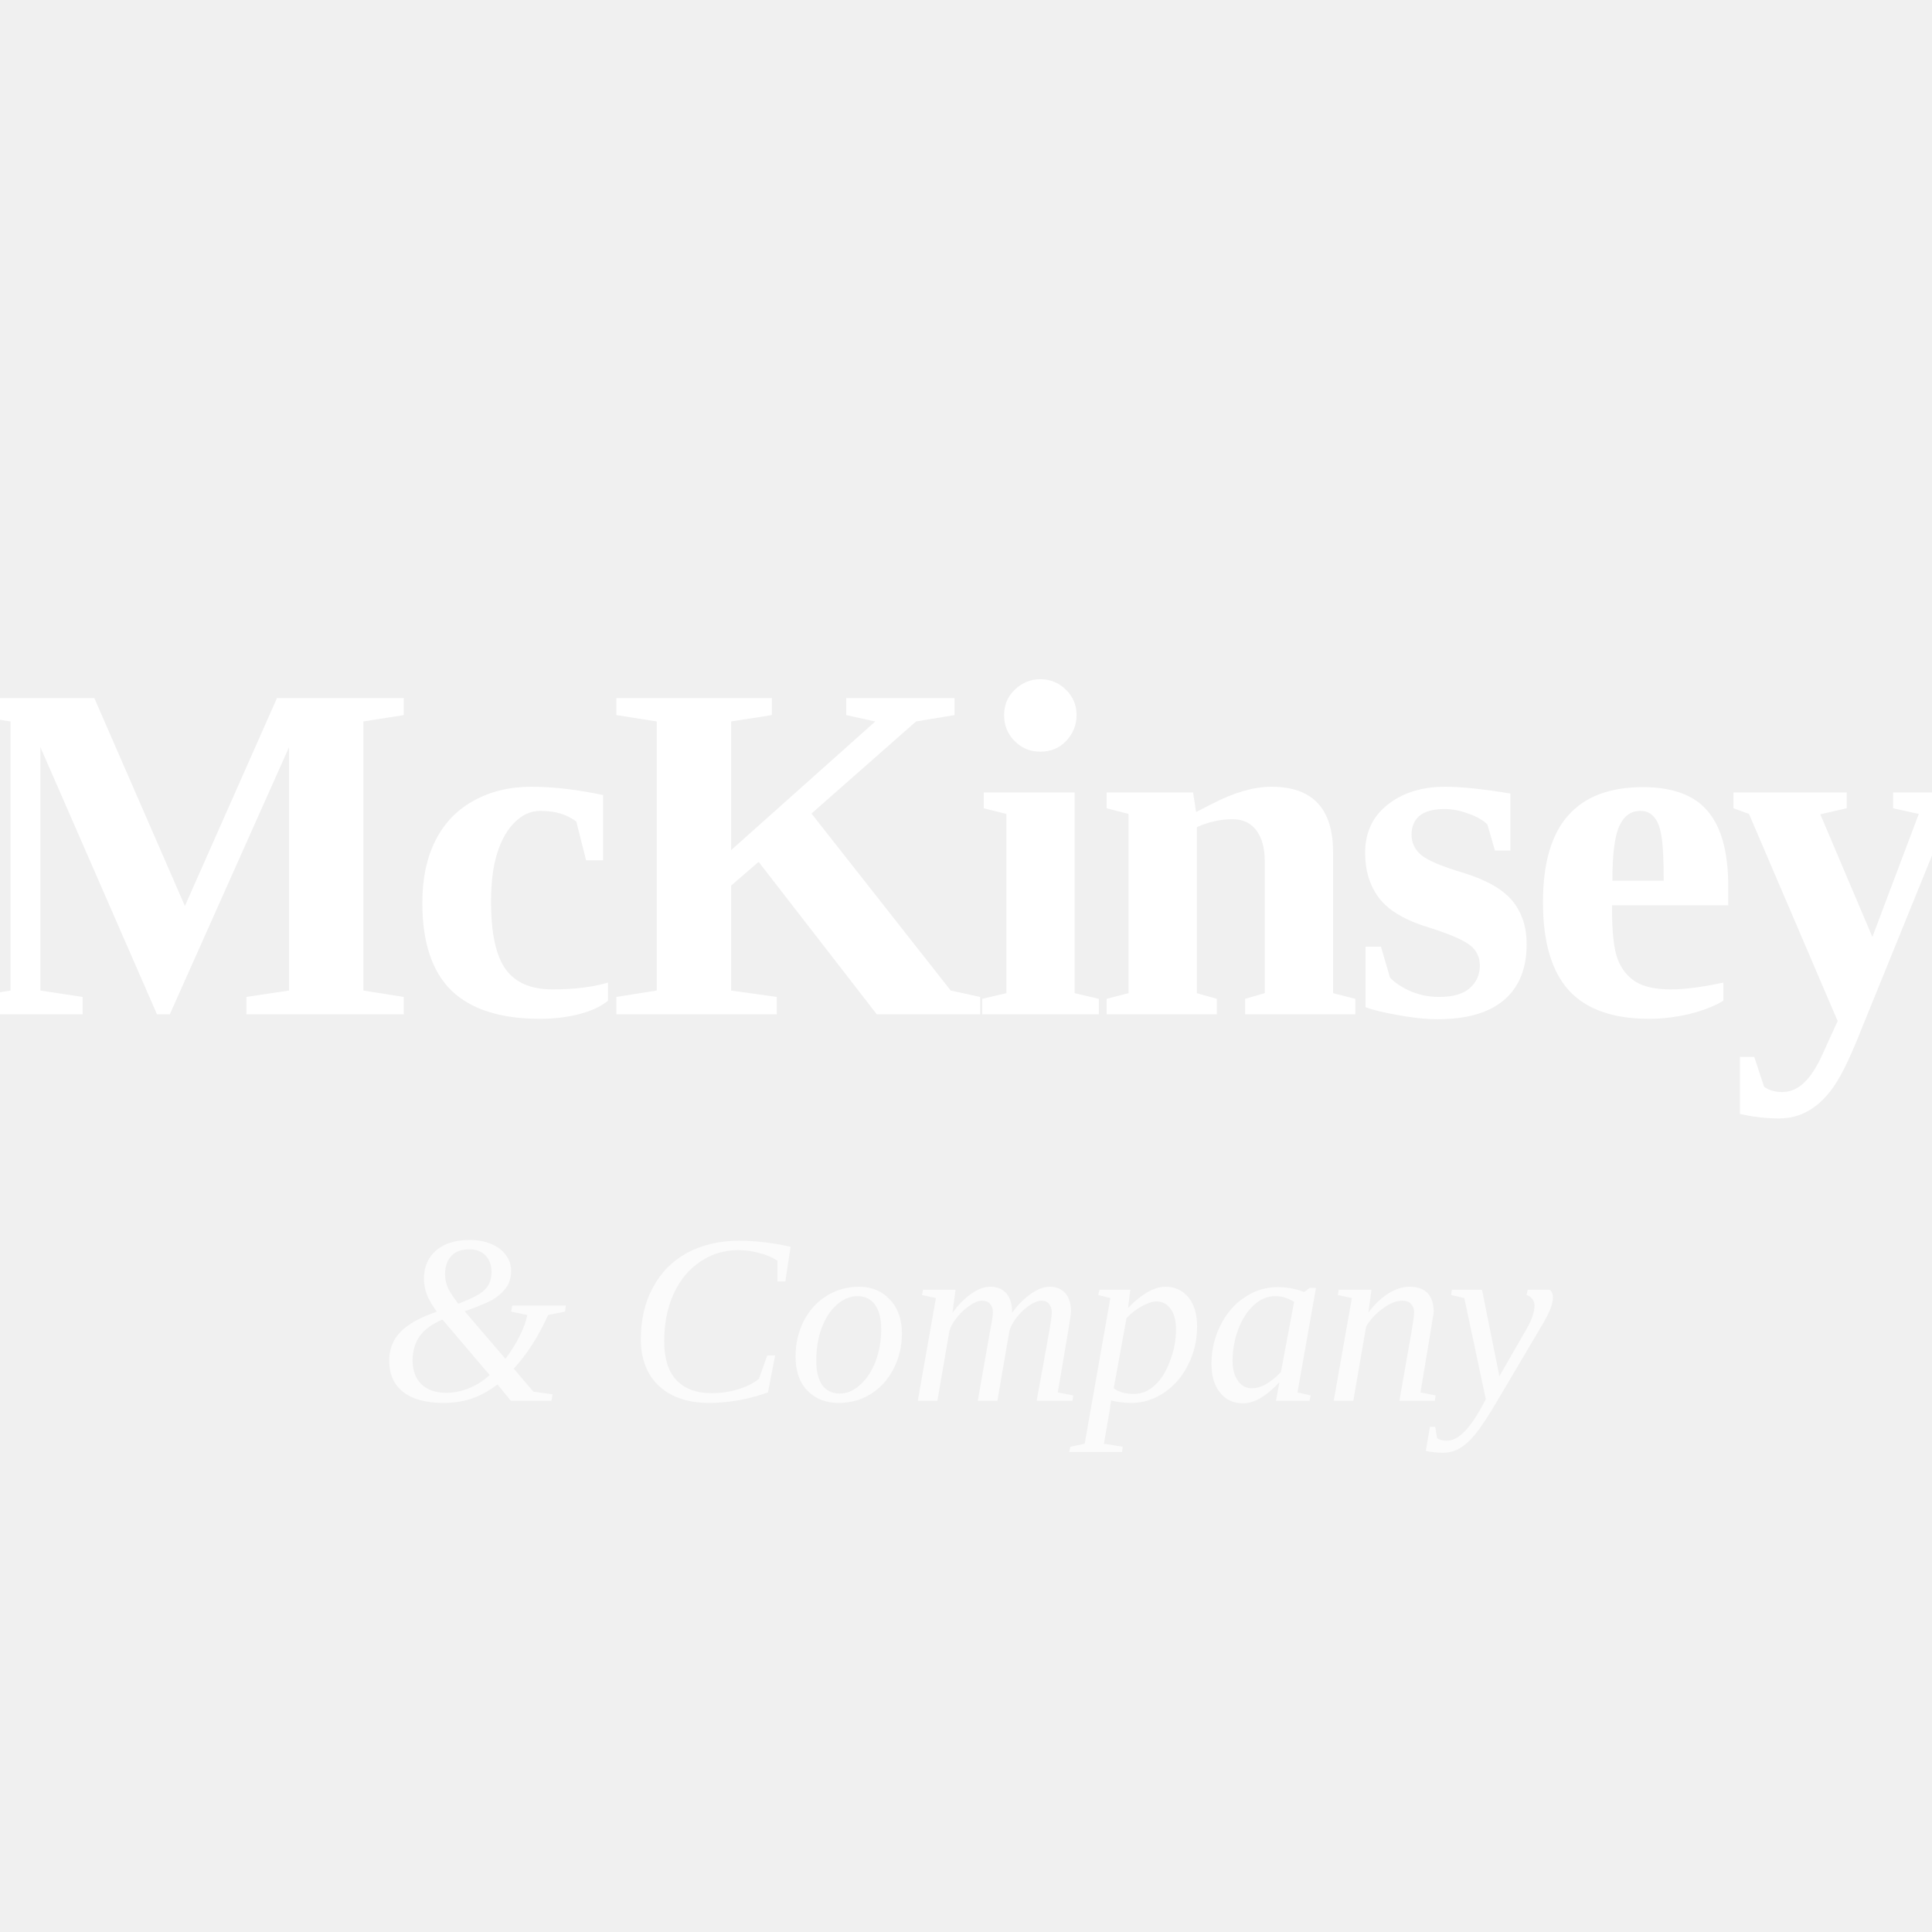
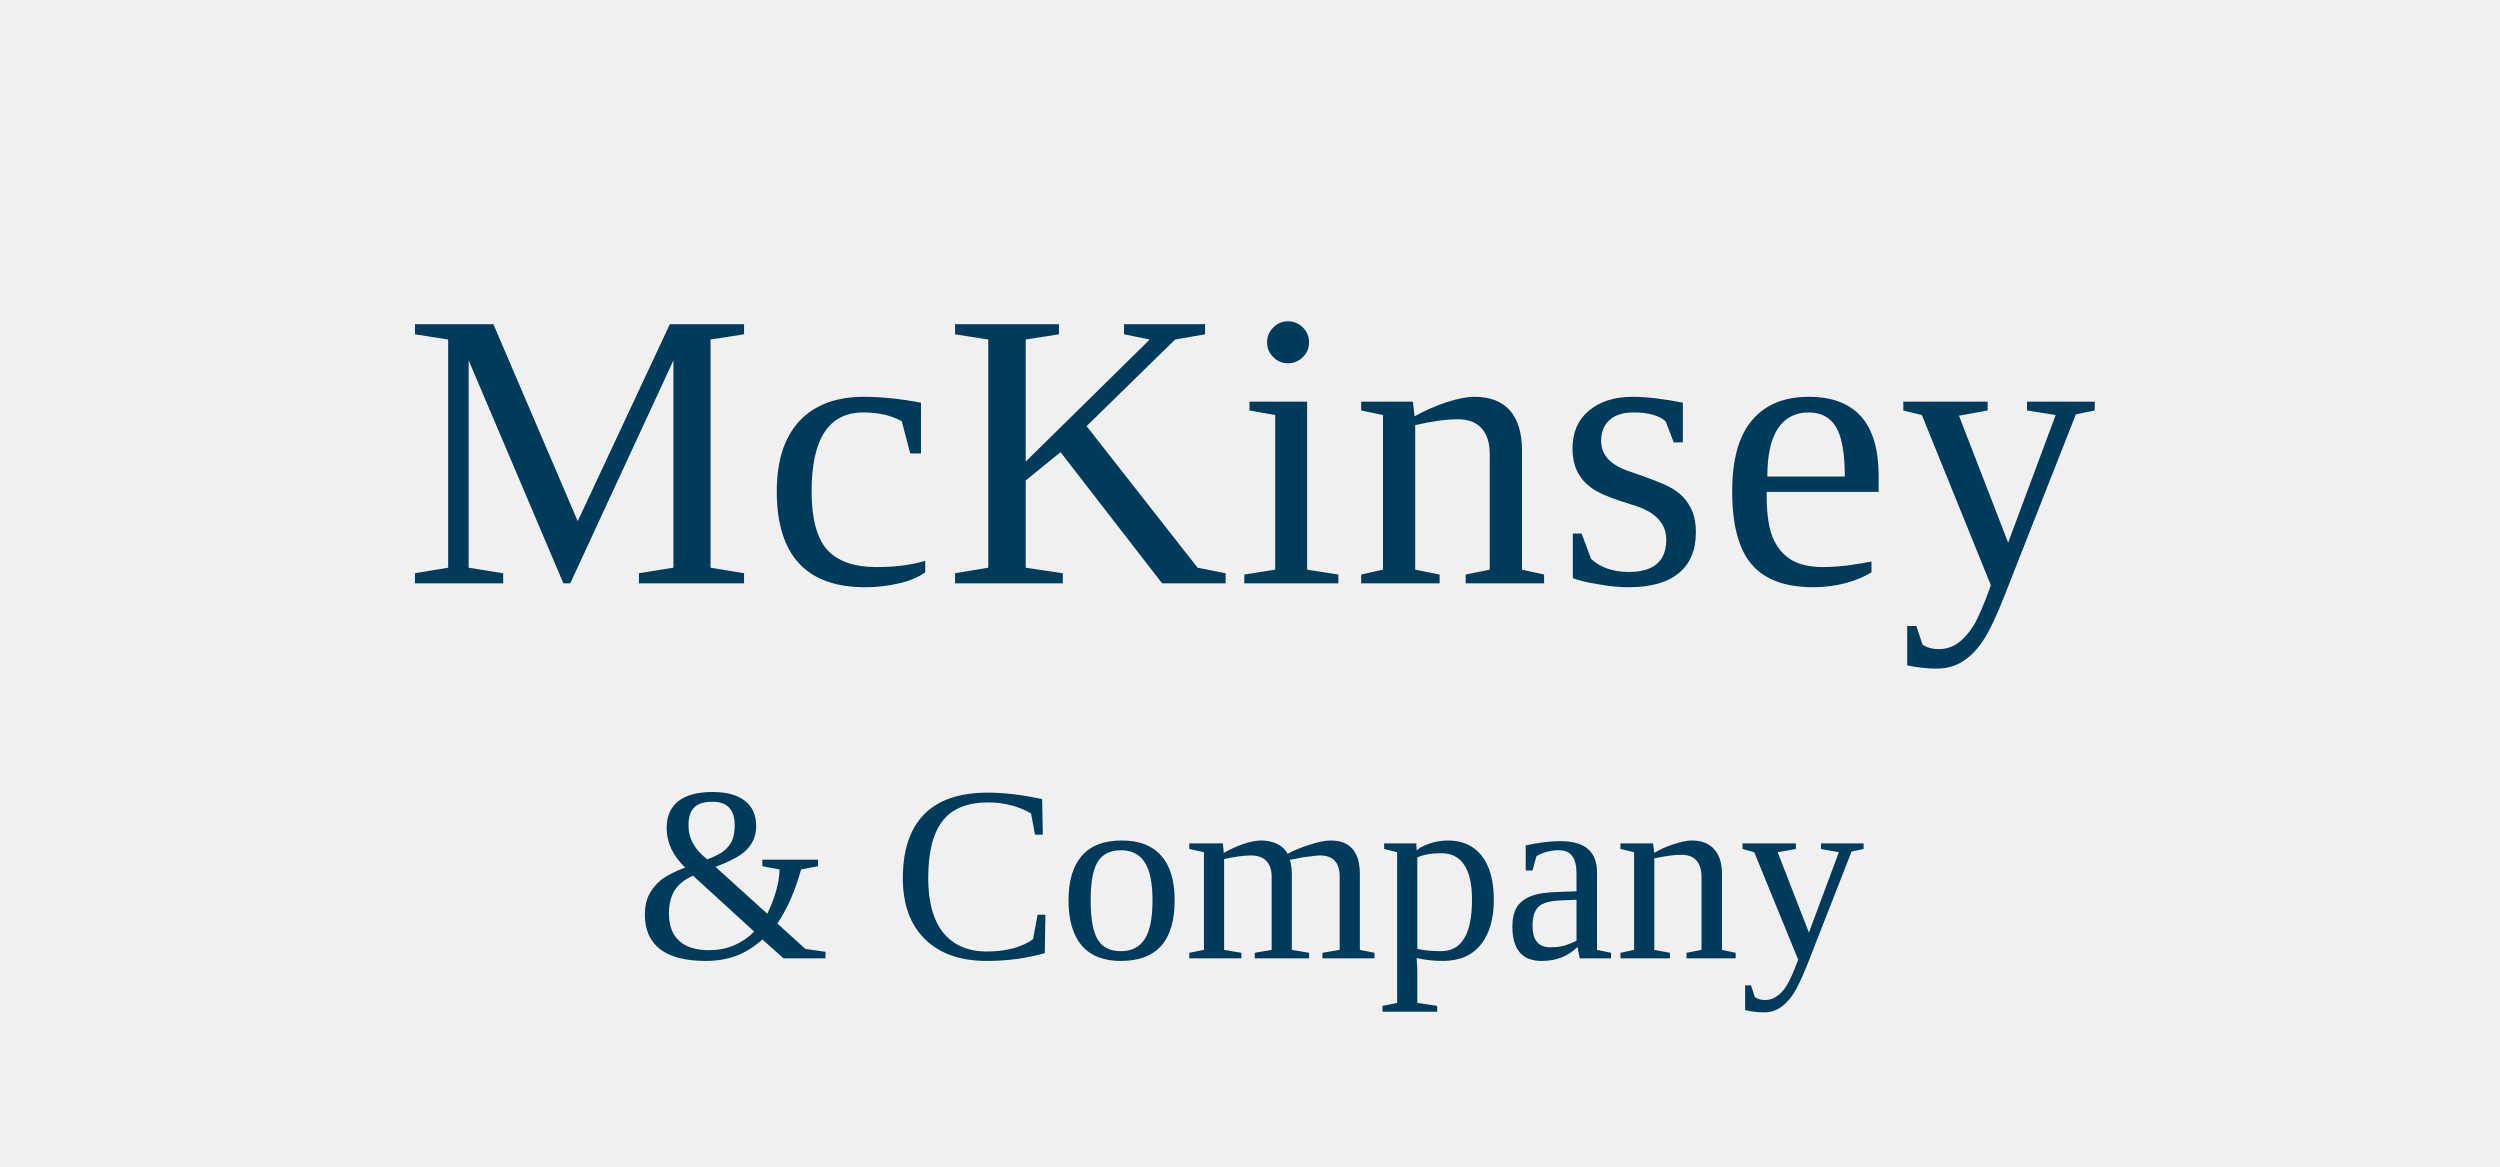
- <svg xmlns="http://www.w3.org/2000/svg" viewBox="0 0 80 80" fill="none">
-   <text x="40" y="42" font-family="Georgia, 'Times New Roman', serif" font-size="20" fill="#FFFFFF" text-anchor="middle" font-weight="700" letter-spacing="-0.5">McKinsey</text>
-   <text x="40" y="58" font-family="Georgia, 'Times New Roman', serif" font-size="10" fill="rgba(255,255,255,0.7)" text-anchor="middle" font-style="italic">&amp; Company</text>
+ <svg xmlns="http://www.w3.org/2000/svg" viewBox="0 0 120 56" fill="none">
+   <text x="60" y="28" font-family="Georgia, 'Times New Roman', 'Palatino Linotype', serif" font-size="19" fill="#003B5C" text-anchor="middle" font-weight="400" letter-spacing="0.3">McKinsey</text>
+   <text x="60" y="46" font-family="Georgia, 'Times New Roman', 'Palatino Linotype', serif" font-size="12" fill="#003B5C" text-anchor="middle" font-weight="400">&amp; Company</text>
</svg>
